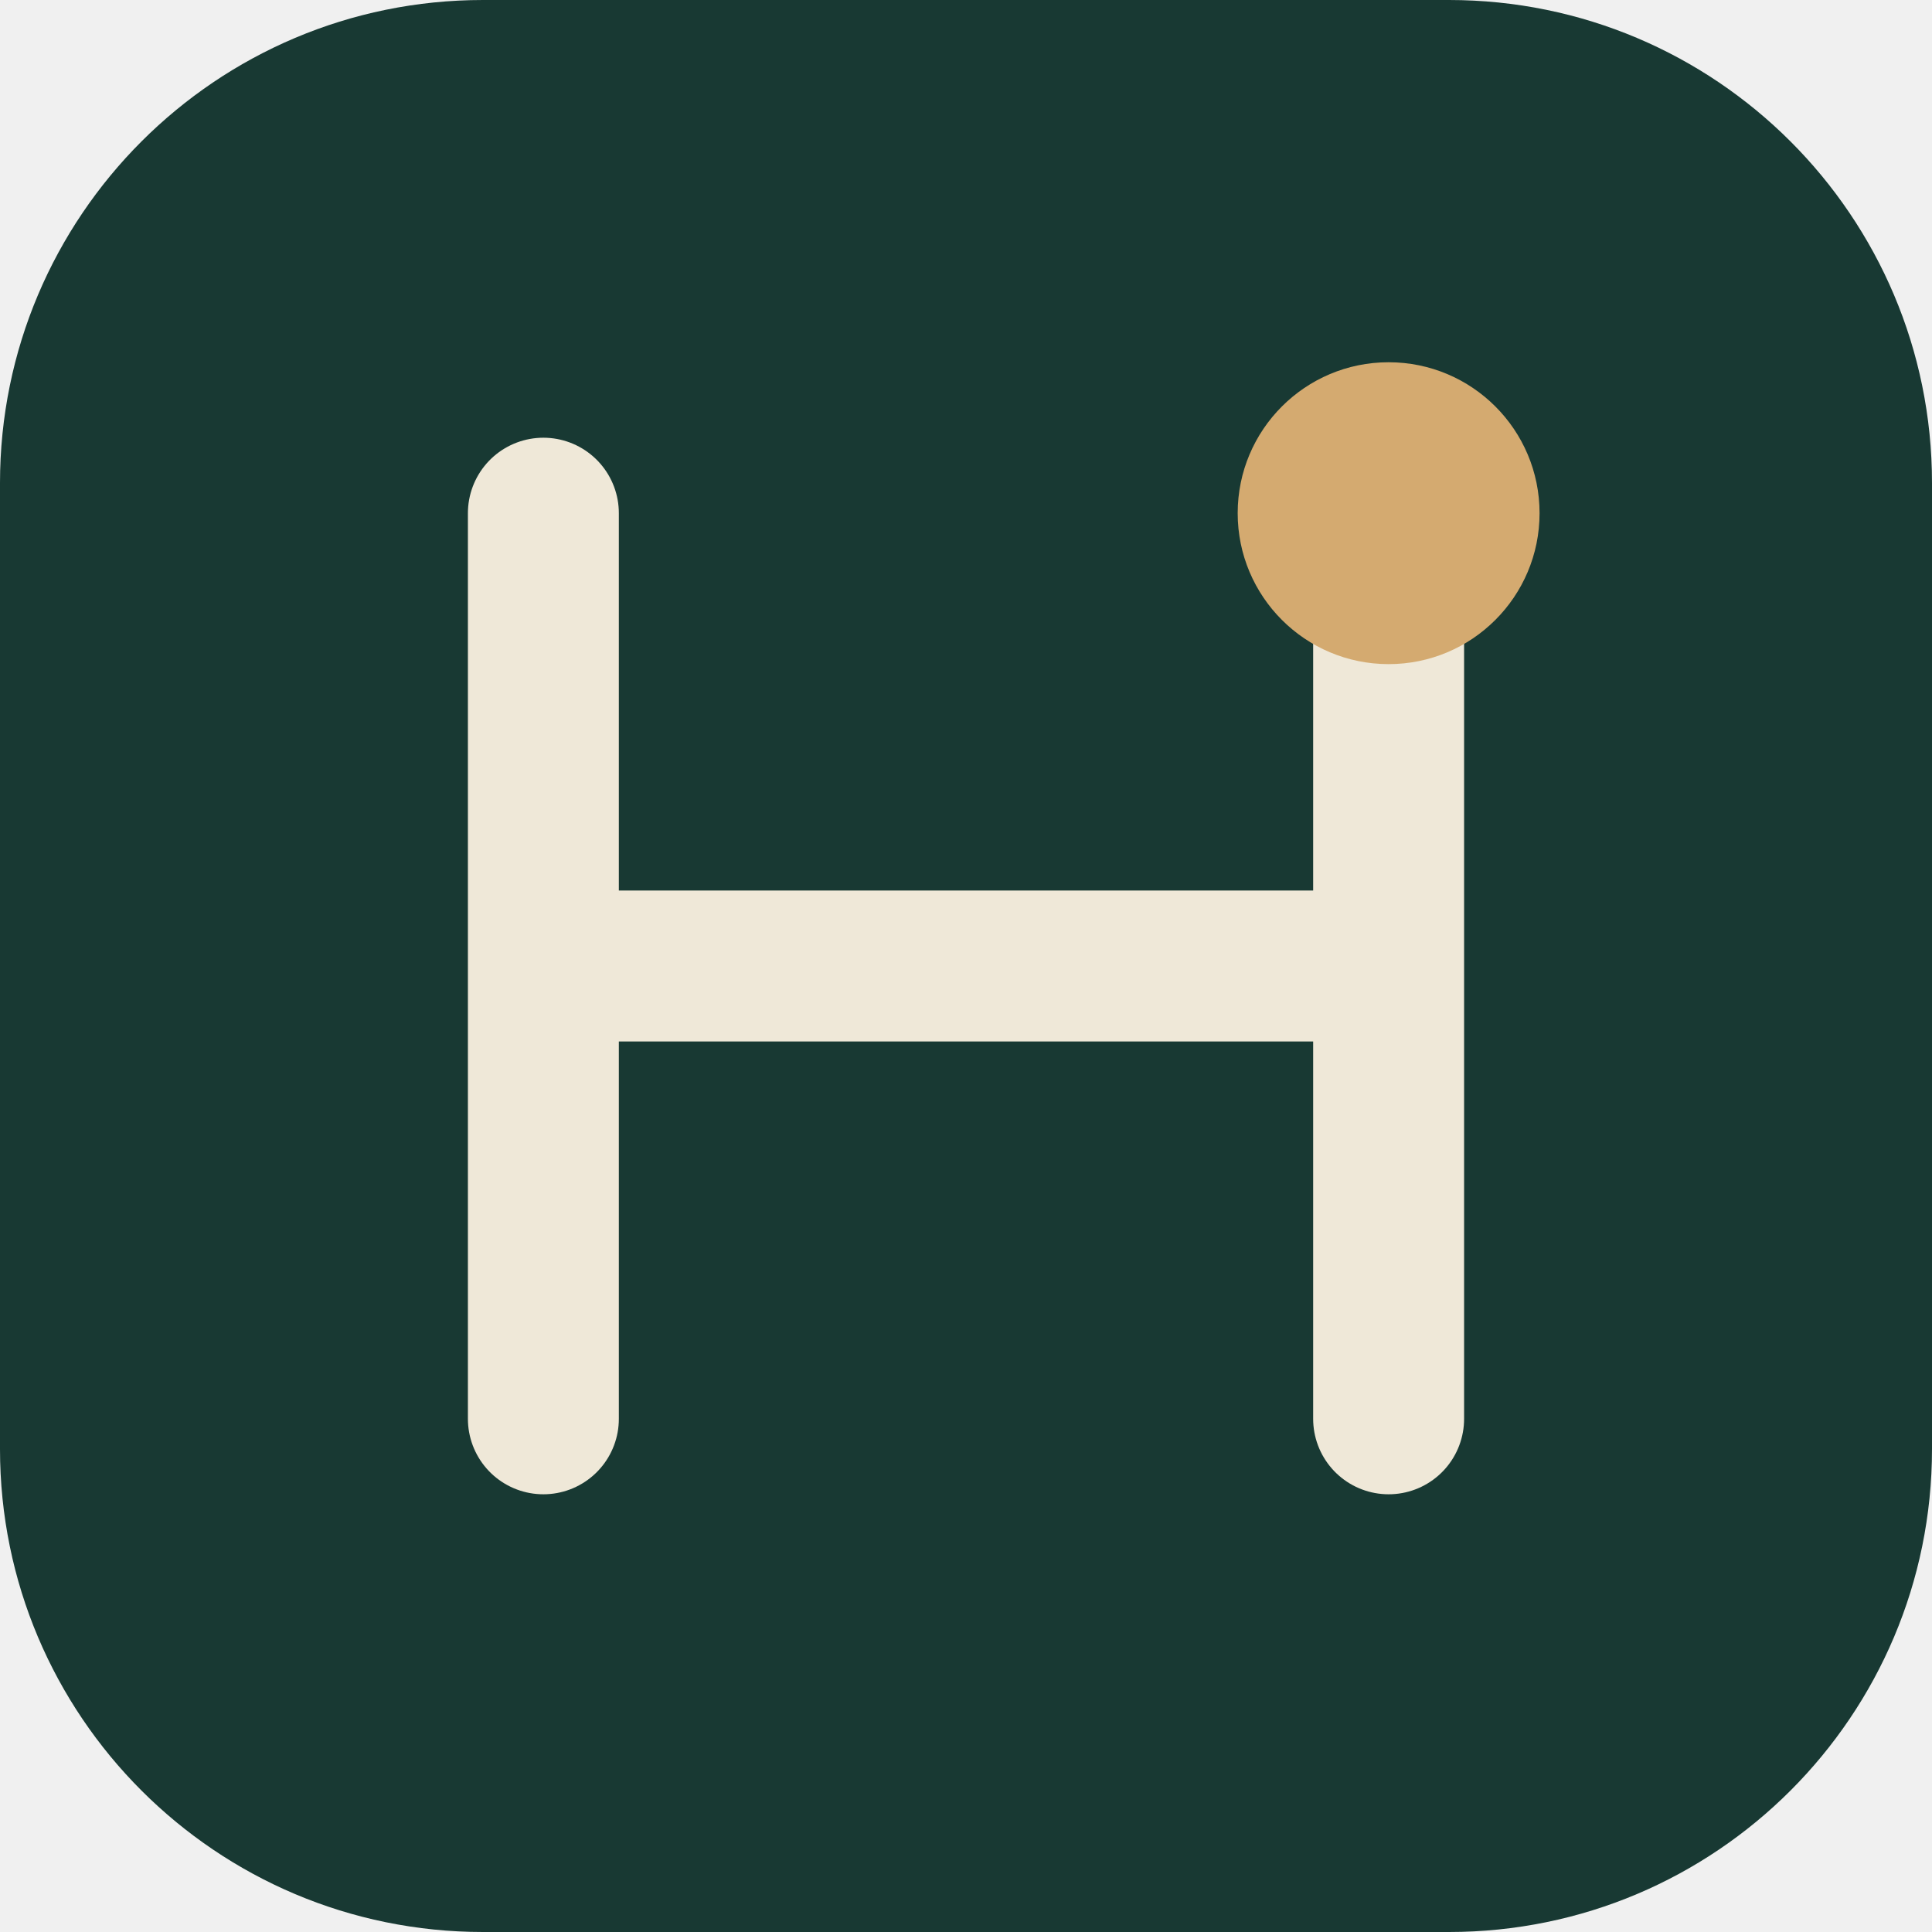
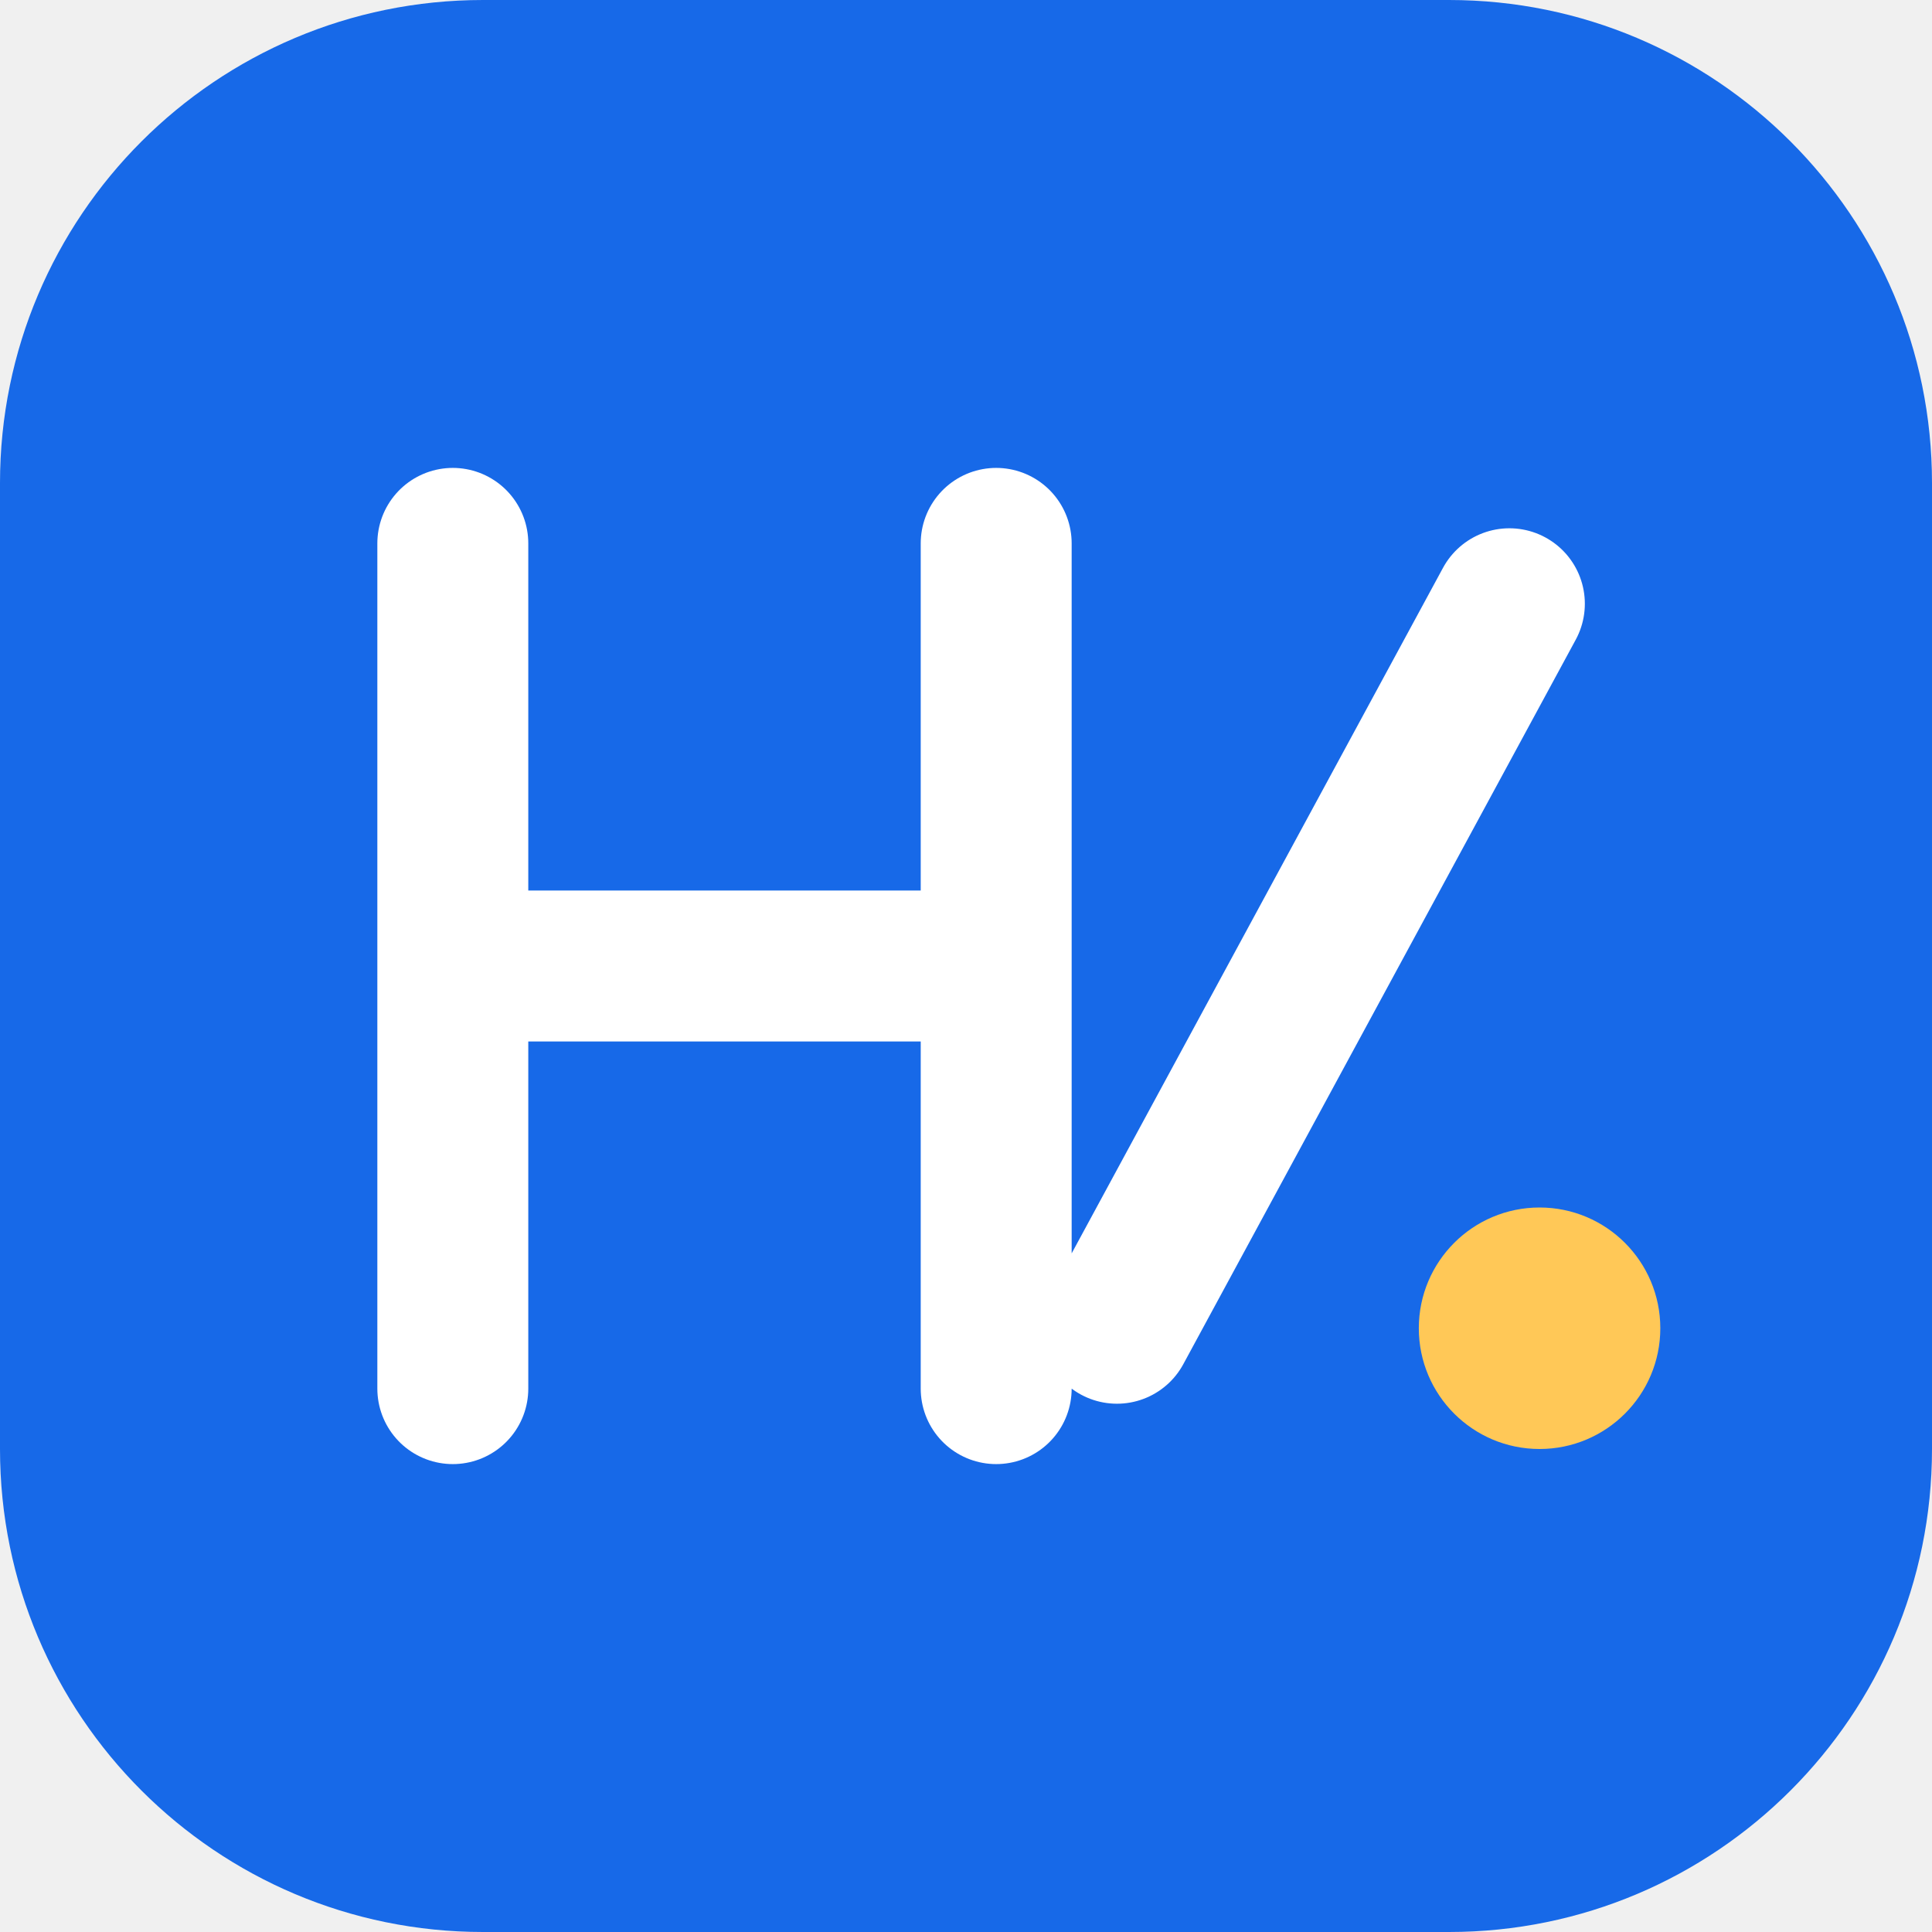
<svg xmlns="http://www.w3.org/2000/svg" viewBox="0 0 64 64">
-   <rect width="64" height="64" rx="16" fill="#183933" />
-   <path d="M18 17v30m28-30v30M18 32h28" fill="none" stroke="#efe8d8" stroke-width="5" stroke-linecap="round" />
-   <circle cx="46" cy="17" r="5" fill="#d4aa70" />
+   <rect width="64" height="64" rx="16" fill="#1769e8" />
+   <path d="M15 18v28m0-14h18m0-14v28m4-2 13-24" fill="none" stroke="#fff" stroke-width="5" stroke-linecap="round" stroke-linejoin="round" />
+   <circle cx="51" cy="44" r="4" fill="#ffc857" />
</svg>
